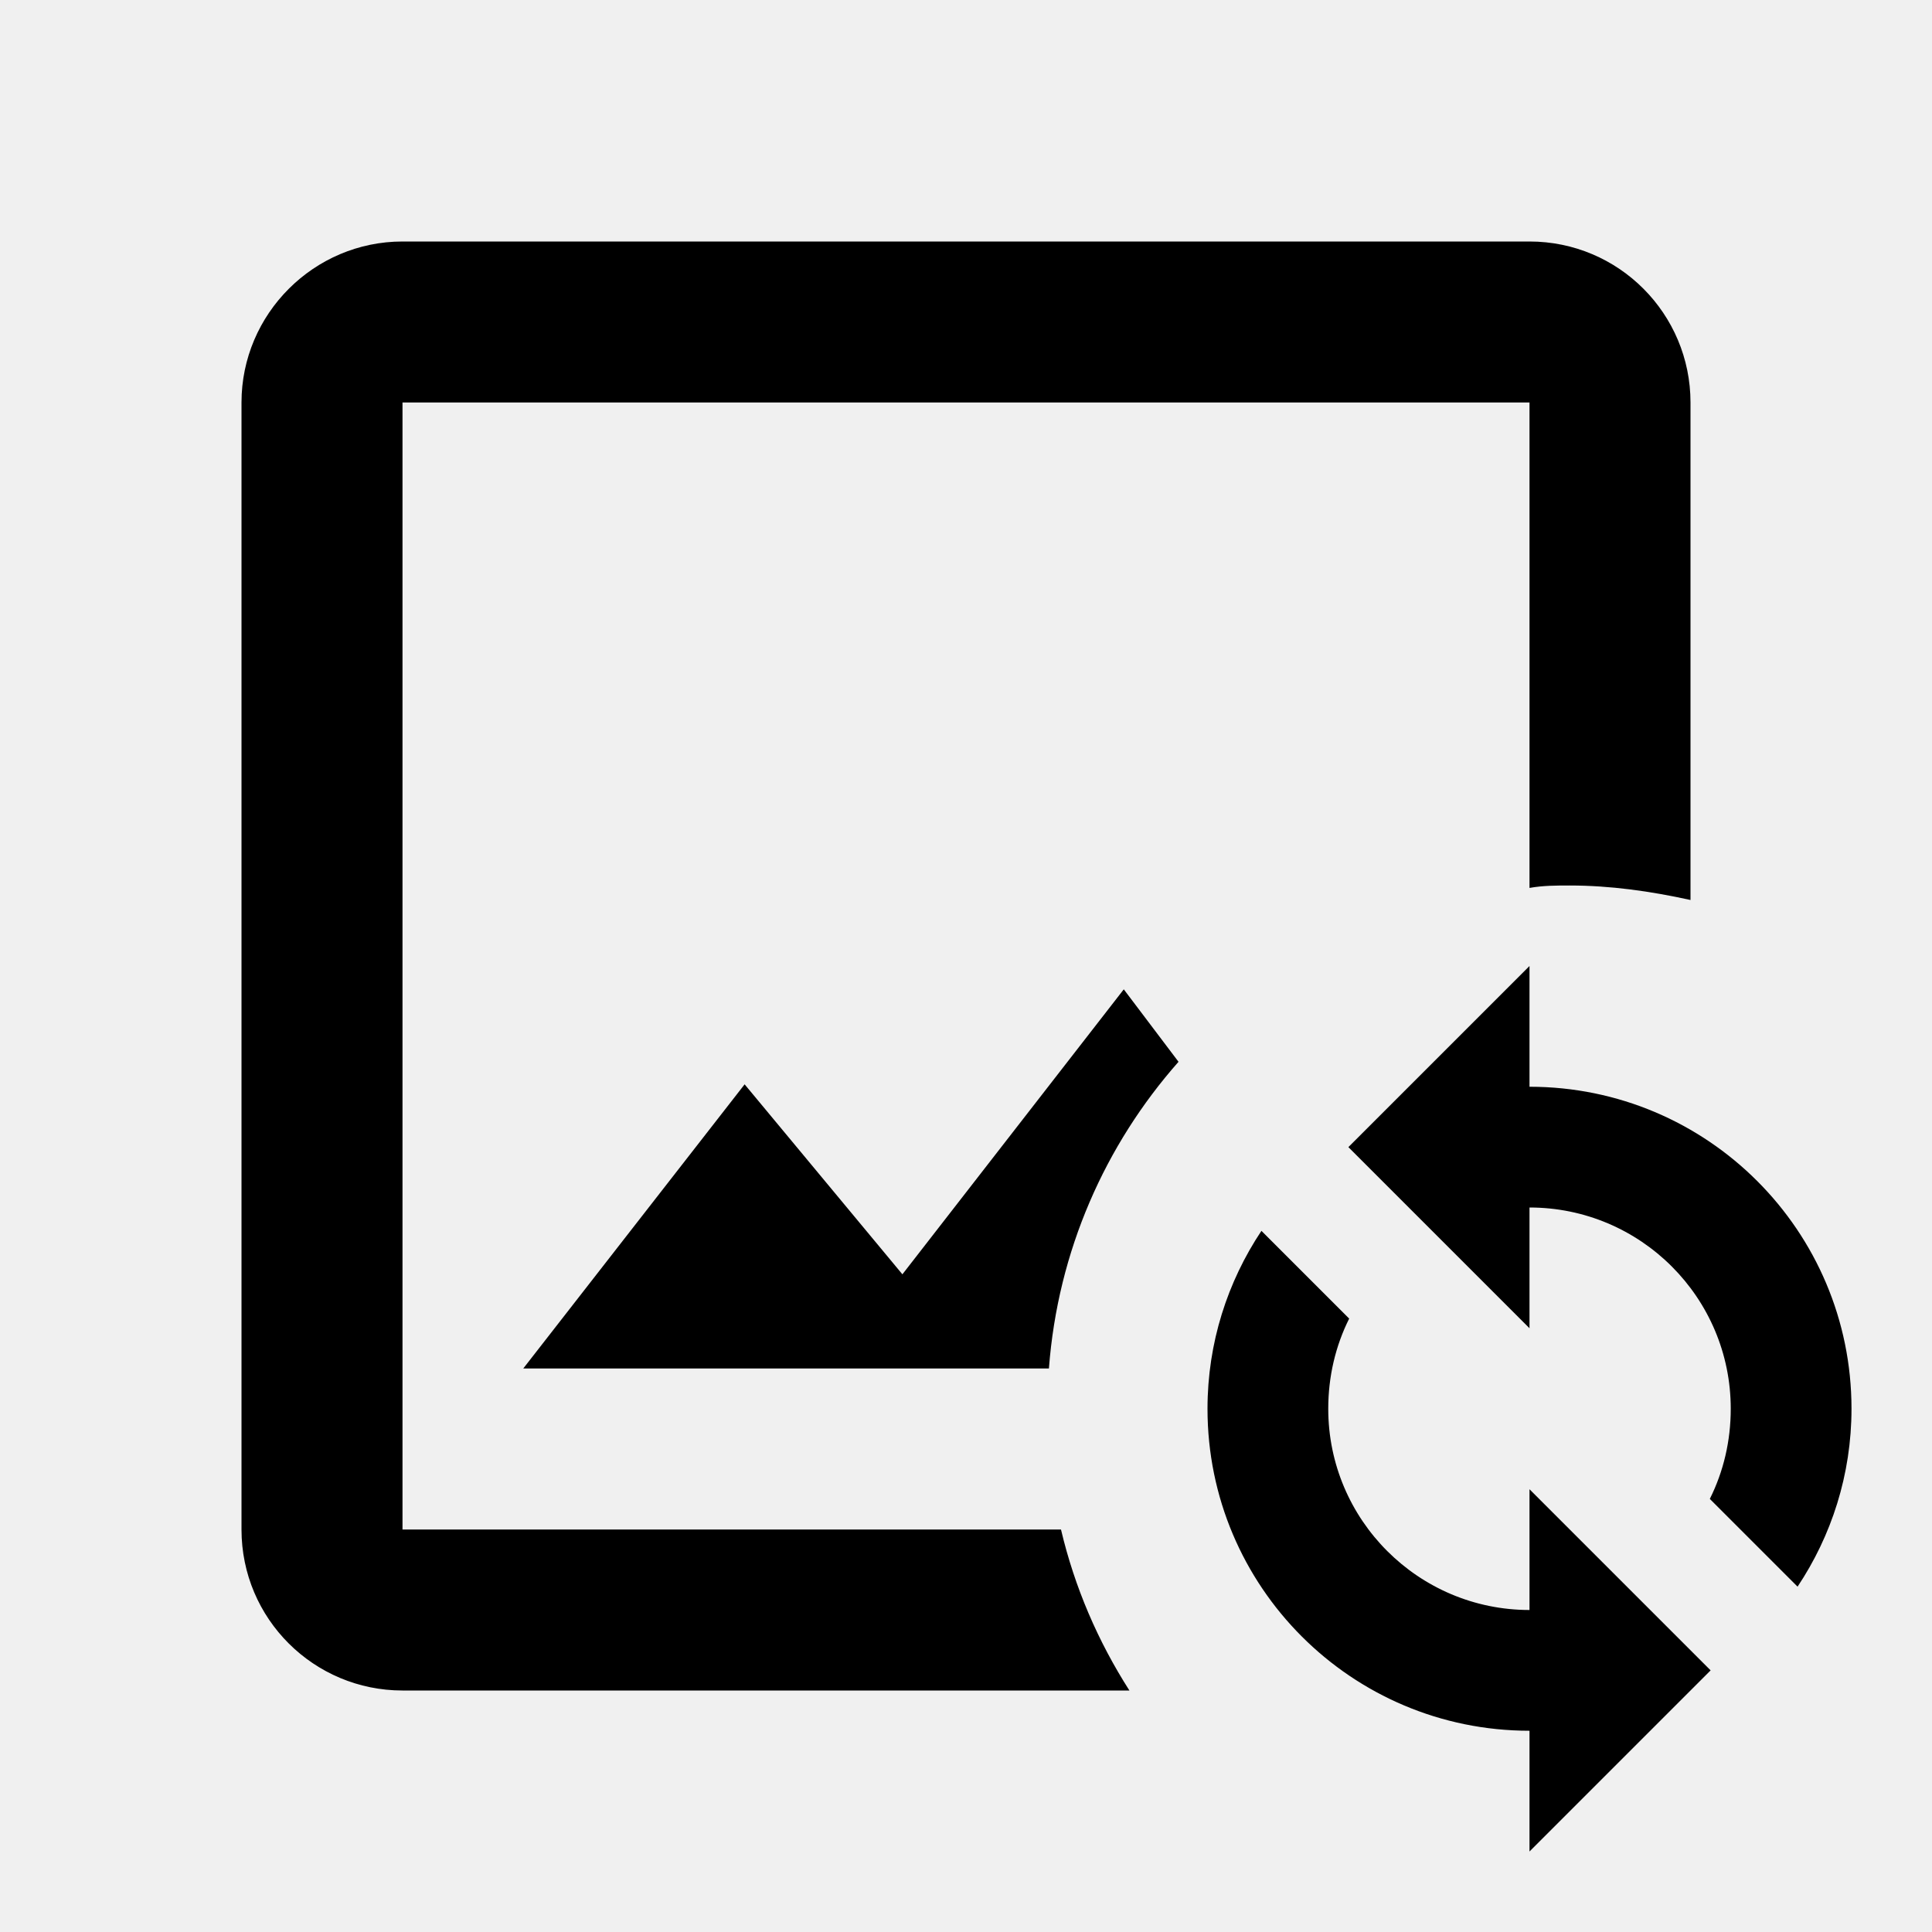
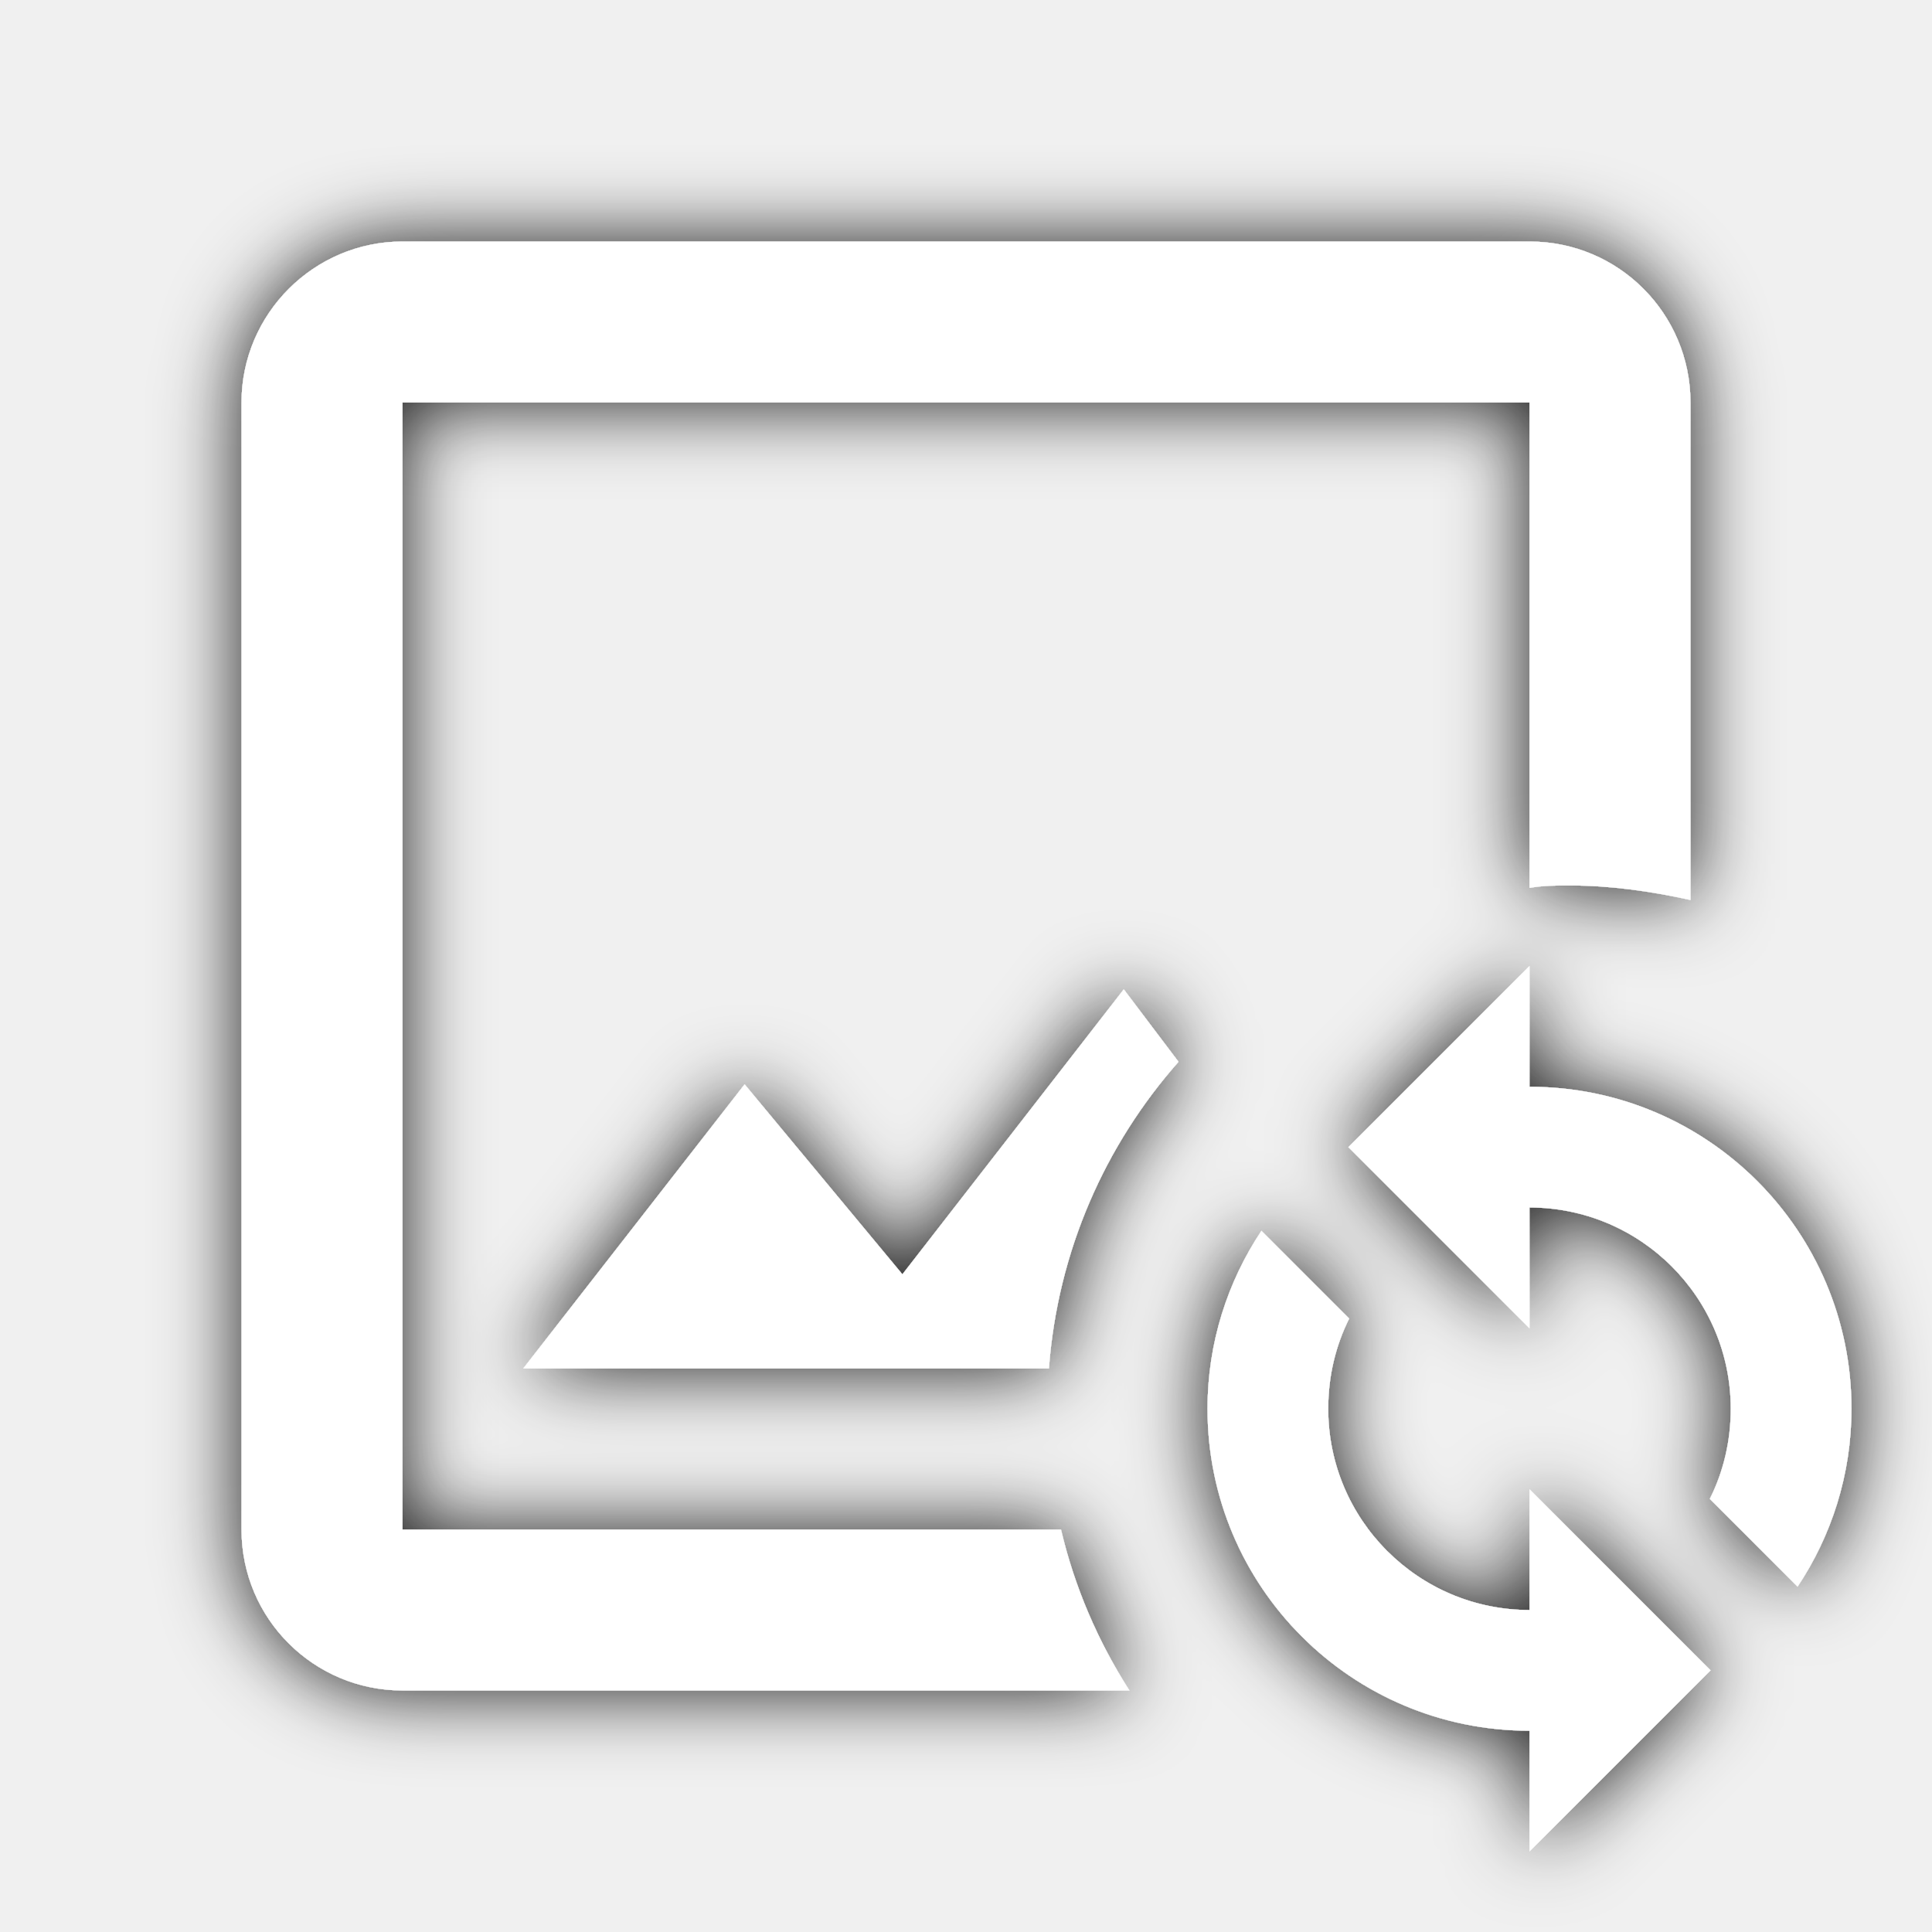
<svg xmlns="http://www.w3.org/2000/svg" viewBox="0 0 24 24">
-   <path fill="#000000" d="M13.18 19C13.35 19.72 13.64 20.39 14.03 21H5C3.9 21 3 20.11 3 19V5C3 3.9 3.9 3 5 3H19C20.11 3 21 3.9 21 5V11.18C20.5 11.07 20 11 19.5 11C19.33 11 19.17 11 19 11.03V5H5V19H13.18M11.21 15.83L9.25 13.47L6.5 17H13.03C13.14 15.54 13.73 14.22 14.64 13.19L13.96 12.29L11.21 15.83M19 13.5V12L16.75 14.25L19 16.5V15C20.38 15 21.5 16.12 21.5 17.5C21.5 17.9 21.41 18.28 21.24 18.62L22.33 19.71C22.75 19.08 23 18.32 23 17.5C23 15.29 21.21 13.5 19 13.5M19 20C17.62 20 16.5 18.88 16.5 17.5C16.5 17.1 16.59 16.72 16.76 16.38L15.67 15.29C15.25 15.92 15 16.68 15 17.5C15 19.71 16.79 21.5 19 21.5V23L21.25 20.75L19 18.5V20Z" />
+   <filter id="shadow" color-interpolation-filters="sRGB">
+     <feDropShadow flood-color="black" dx="0" dy="0" flood-opacity="0.9" stdDeviation="0.5" />
+     <feDropShadow flood-color="black" dx="0" dy="0" flood-opacity="0.9" stdDeviation="0.5" />
+   </filter>
+   <path style="filter:url(#shadow);" fill="#FFFFFF" d="M13.18 19C13.35 19.72 13.64 20.39 14.03 21H5C3.9 21 3 20.11 3 19V5C3 3.9 3.9 3 5 3H19C20.11 3 21 3.9 21 5V11.18C20.5 11.07 20 11 19.5 11C19.33 11 19.17 11 19 11.03V5H5V19H13.18M11.21 15.83L9.25 13.47L6.5 17H13.03C13.14 15.54 13.73 14.22 14.64 13.19L13.96 12.29L11.21 15.83M19 13.5V12L16.75 14.25L19 16.5V15C20.38 15 21.5 16.12 21.5 17.5C21.5 17.9 21.41 18.28 21.24 18.62L22.33 19.71C22.75 19.08 23 18.32 23 17.5C23 15.29 21.21 13.5 19 13.5M19 20C17.62 20 16.5 18.88 16.5 17.5C16.5 17.1 16.59 16.72 16.76 16.38L15.67 15.29C15.25 15.92 15 16.68 15 17.5C15 19.71 16.79 21.5 19 21.5V23L21.25 20.75L19 18.5V20Z" />
</svg>
